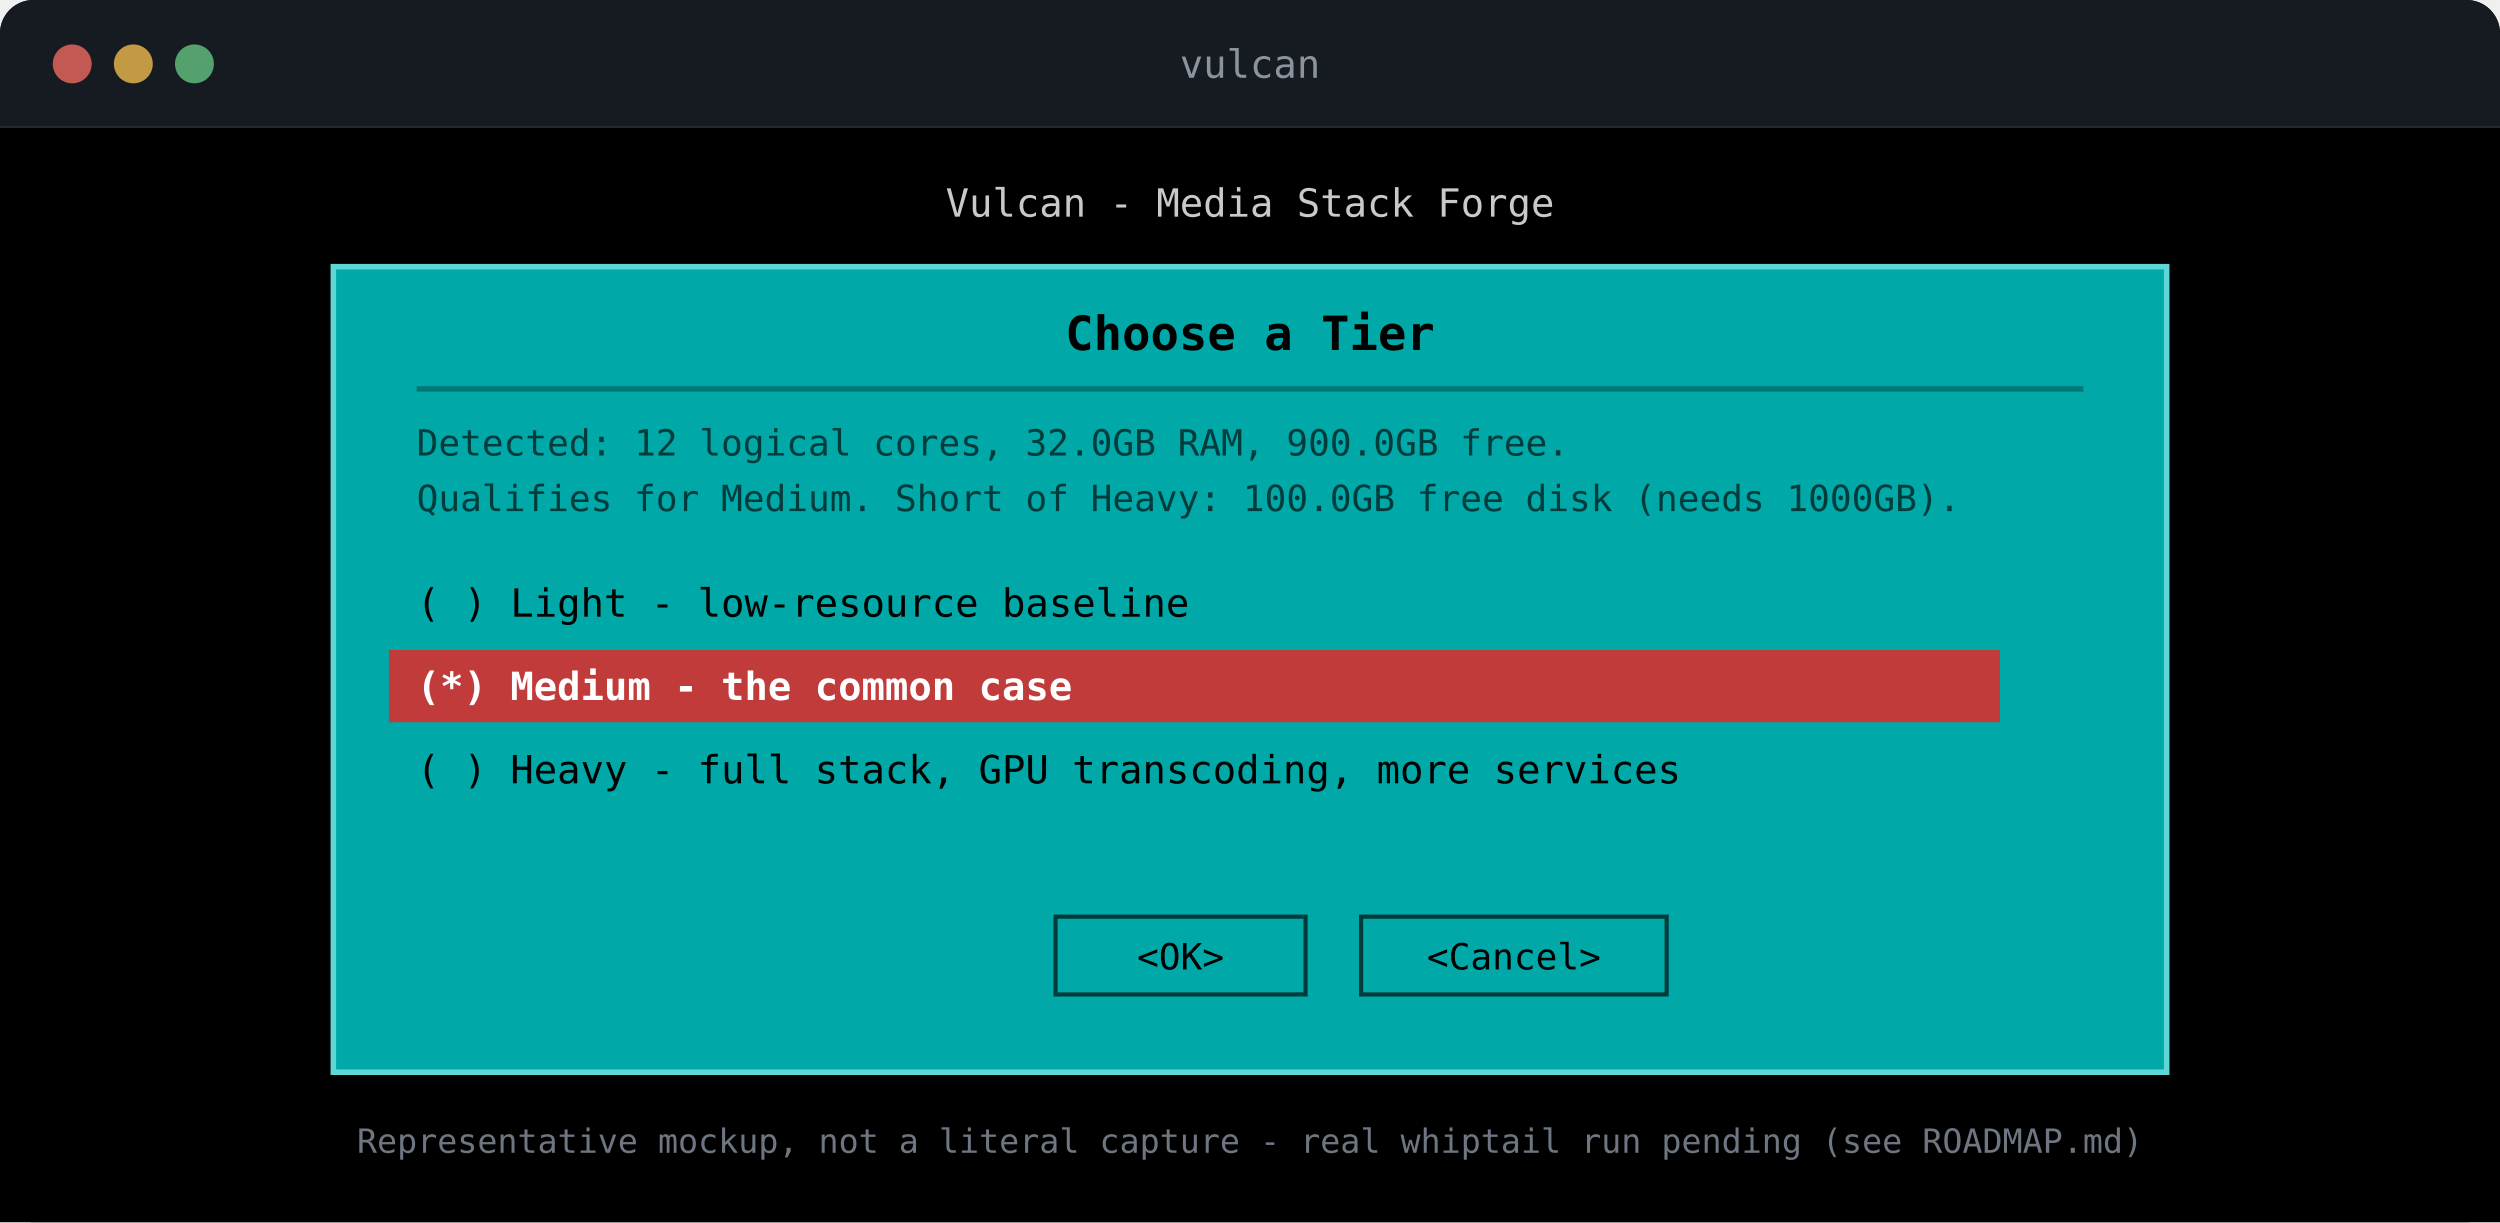
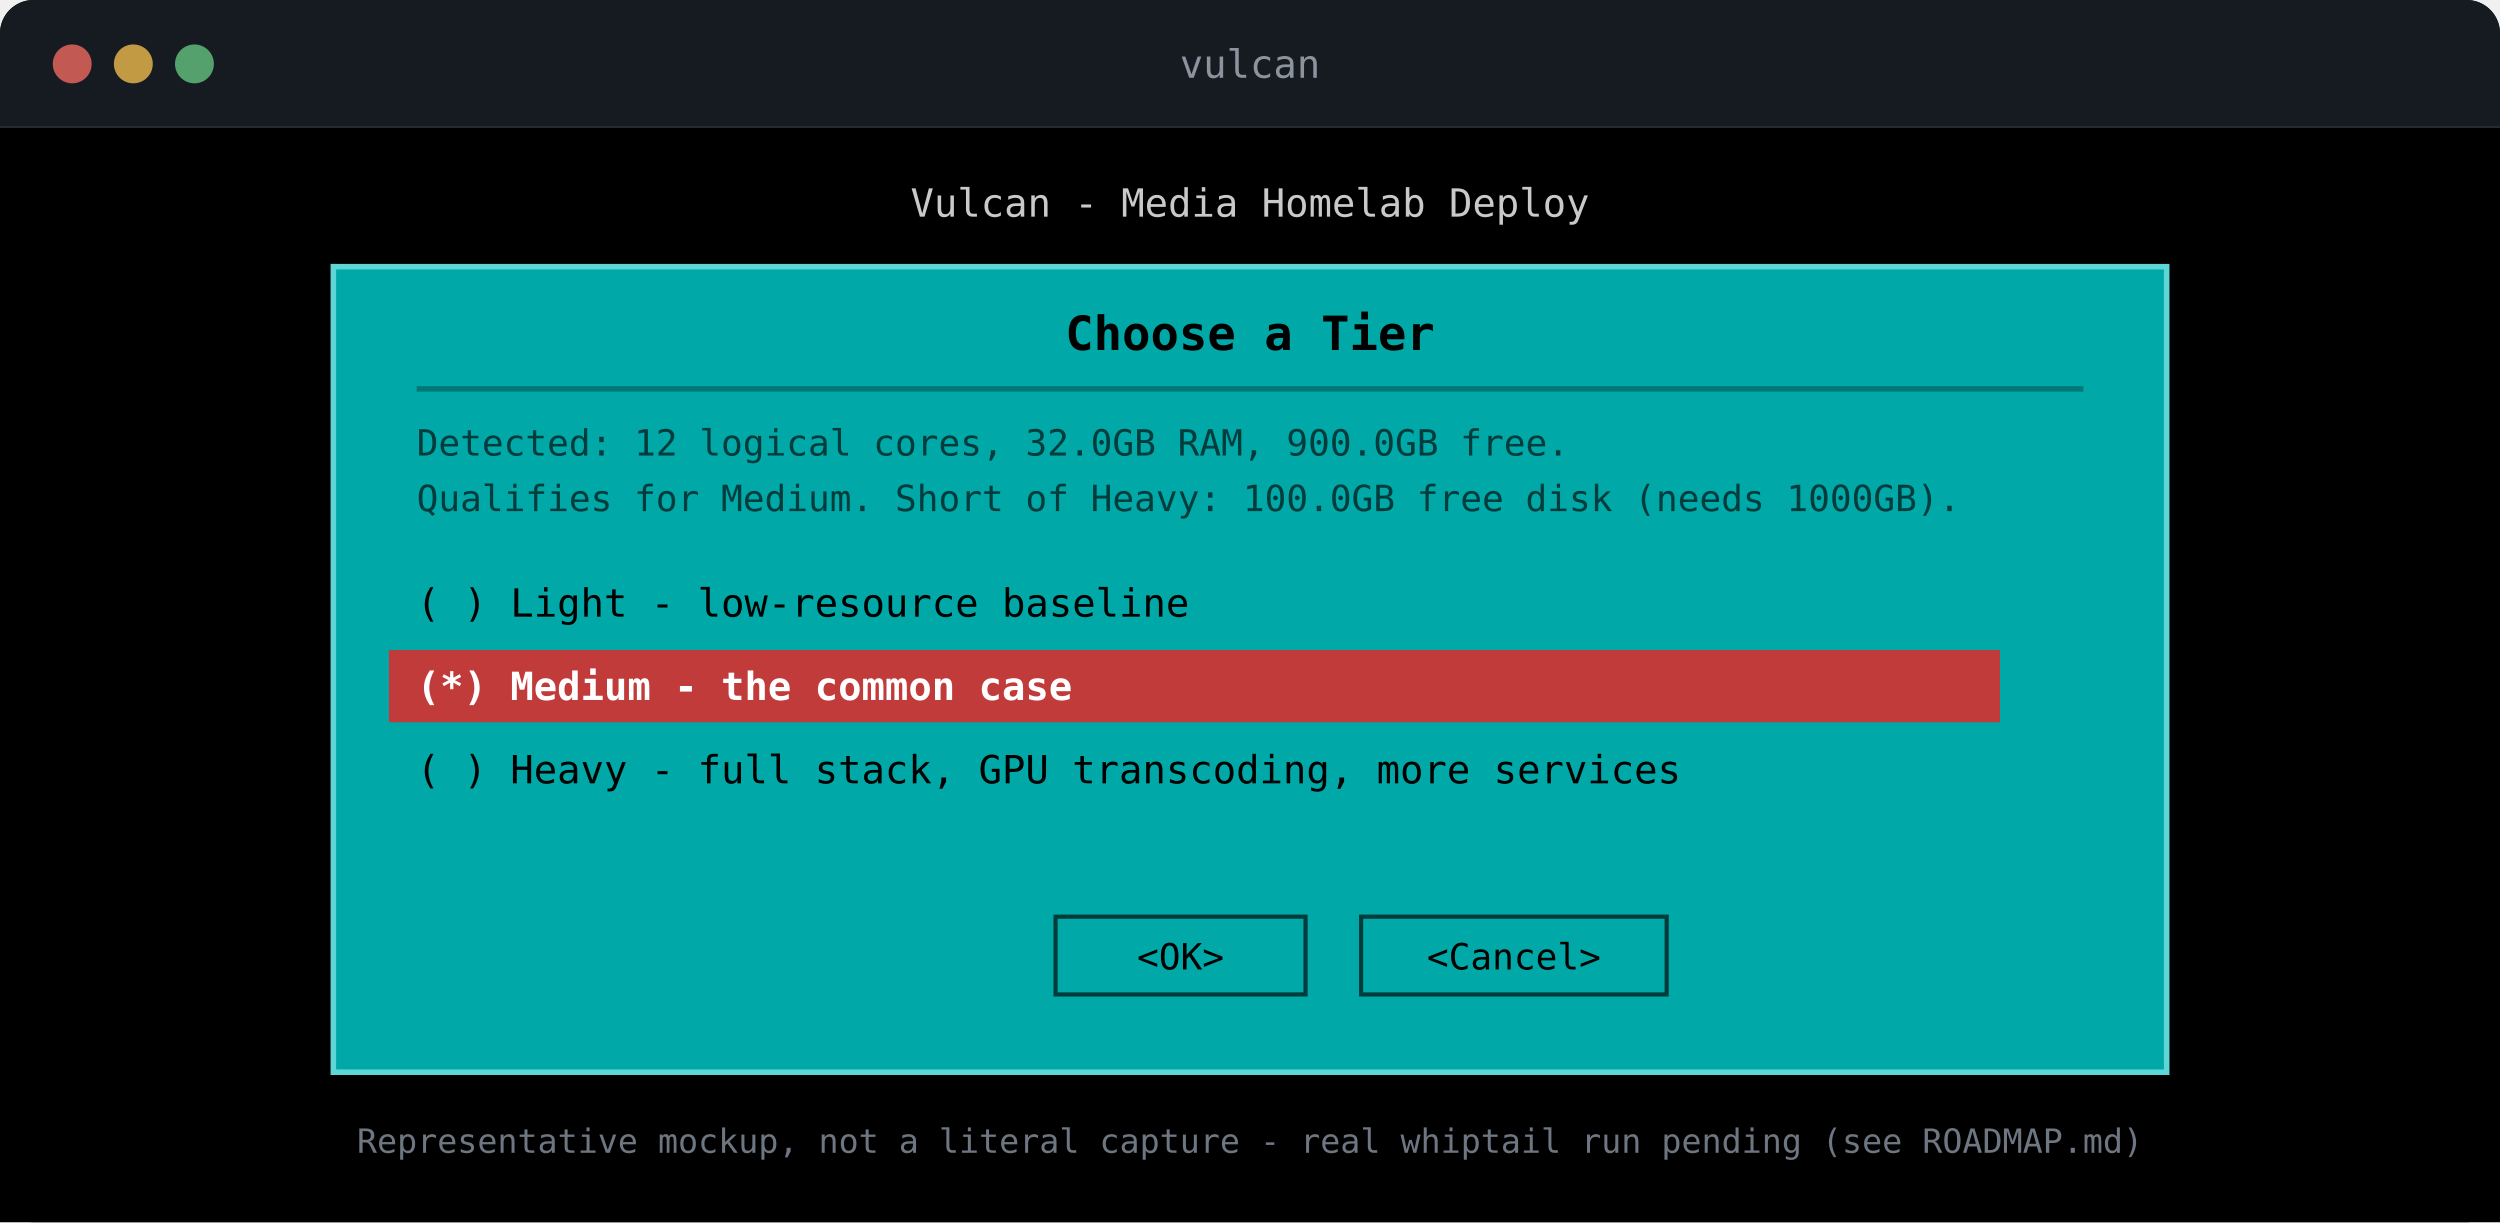
<svg xmlns="http://www.w3.org/2000/svg" width="900" height="440" viewBox="0 0 900 440">
  <rect width="900" height="440" rx="12" fill="#0d1117" />
  <path d="M0,12 a12,12 0 0 1 12,-12 h876 a12,12 0 0 1 12,12 v34 h-900 z" fill="#161b22" />
  <line x1="0" y1="46" x2="900" y2="46" stroke="#30363d" stroke-width="1" />
  <circle cx="26" cy="23" r="7" fill="#e0645a" opacity="0.85" />
  <circle cx="48" cy="23" r="7" fill="#e0b04a" opacity="0.85" />
  <circle cx="70" cy="23" r="7" fill="#5fb87a" opacity="0.85" />
  <text x="450" y="28" text-anchor="middle" font-family="Menlo, Consolas, monospace" font-size="14" fill="#8b949e">vulcan</text>
  <rect x="0" y="46" width="900" height="394" fill="#000000" />
-   <text x="450" y="78" text-anchor="middle" font-family="Menlo, Consolas, monospace" font-size="14" fill="#c9c9c9">Vulcan - Media Stack Forge</text>
+   <text x="450" y="78" text-anchor="middle" font-family="Menlo, Consolas, monospace" font-size="14" fill="#c9c9c9">Vulcan - Media Homelab Deploy</text>
  <rect x="120" y="96" width="660" height="290" fill="#00a8a8" stroke="#5fd6d6" stroke-width="2" />
  <text x="450" y="126" text-anchor="middle" font-family="Menlo, Consolas, monospace" font-size="17" font-weight="bold" fill="#000000">Choose a Tier</text>
  <line x1="150" y1="140" x2="750" y2="140" stroke="#007878" stroke-width="2" />
  <g font-family="Menlo, Consolas, monospace" font-size="13" fill="#003c3c">
    <text x="150" y="164">Detected: 12 logical cores, 32.0GB RAM, 900.0GB free.</text>
    <text x="150" y="184">Qualifies for Medium. Short of Heavy: 100.0GB free disk (needs 1000GB).</text>
  </g>
  <g font-family="Menlo, Consolas, monospace" font-size="14">
    <text x="150" y="222" fill="#000000">( ) Light - low-resource baseline</text>
    <rect x="140" y="234" width="580" height="26" fill="#c23b3b" />
    <text x="150" y="252" fill="#ffffff" font-weight="bold">(*) Medium - the common case</text>
    <text x="150" y="282" fill="#000000">( ) Heavy - full stack, GPU transcoding, more services</text>
  </g>
  <rect x="380" y="330" width="90" height="28" fill="#00a8a8" stroke="#003c3c" stroke-width="1.5" />
  <text x="425" y="349" text-anchor="middle" font-family="Menlo, Consolas, monospace" font-size="13" fill="#000000">&lt;OK&gt;</text>
  <rect x="490" y="330" width="110" height="28" fill="#00a8a8" stroke="#003c3c" stroke-width="1.5" />
  <text x="545" y="349" text-anchor="middle" font-family="Menlo, Consolas, monospace" font-size="13" fill="#000000">&lt;Cancel&gt;</text>
  <text x="450" y="415" text-anchor="middle" font-family="Menlo, Consolas, monospace" font-size="12" fill="#6e7681">Representative mockup, not a literal capture - real whiptail run pending (see ROADMAP.md)</text>
</svg>
